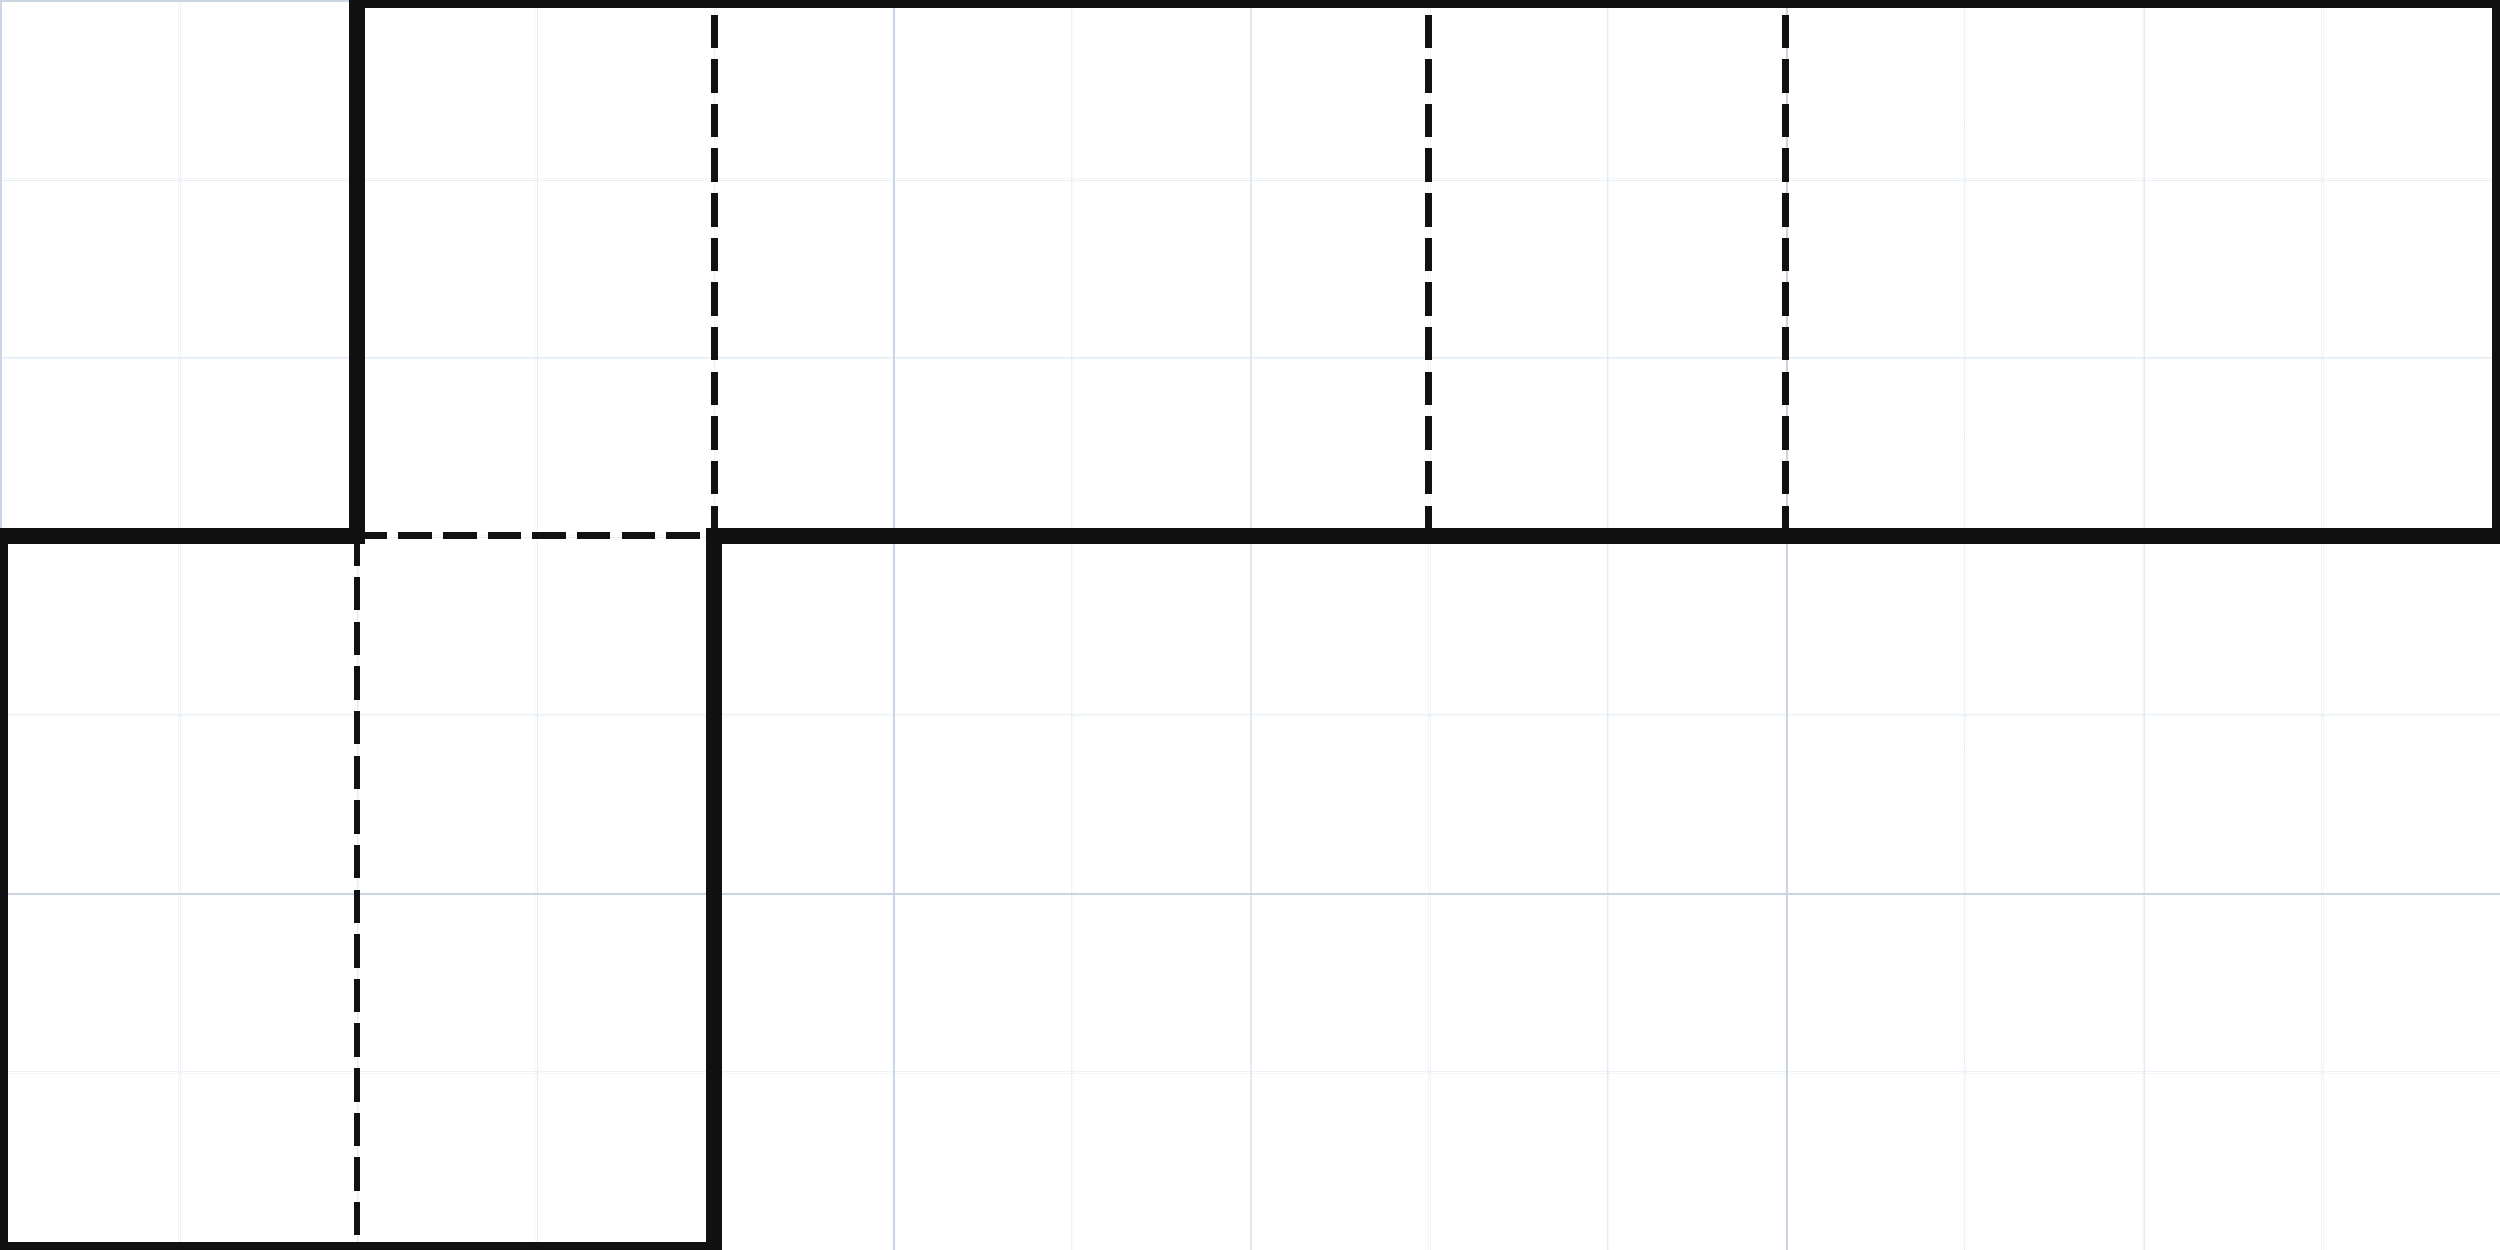
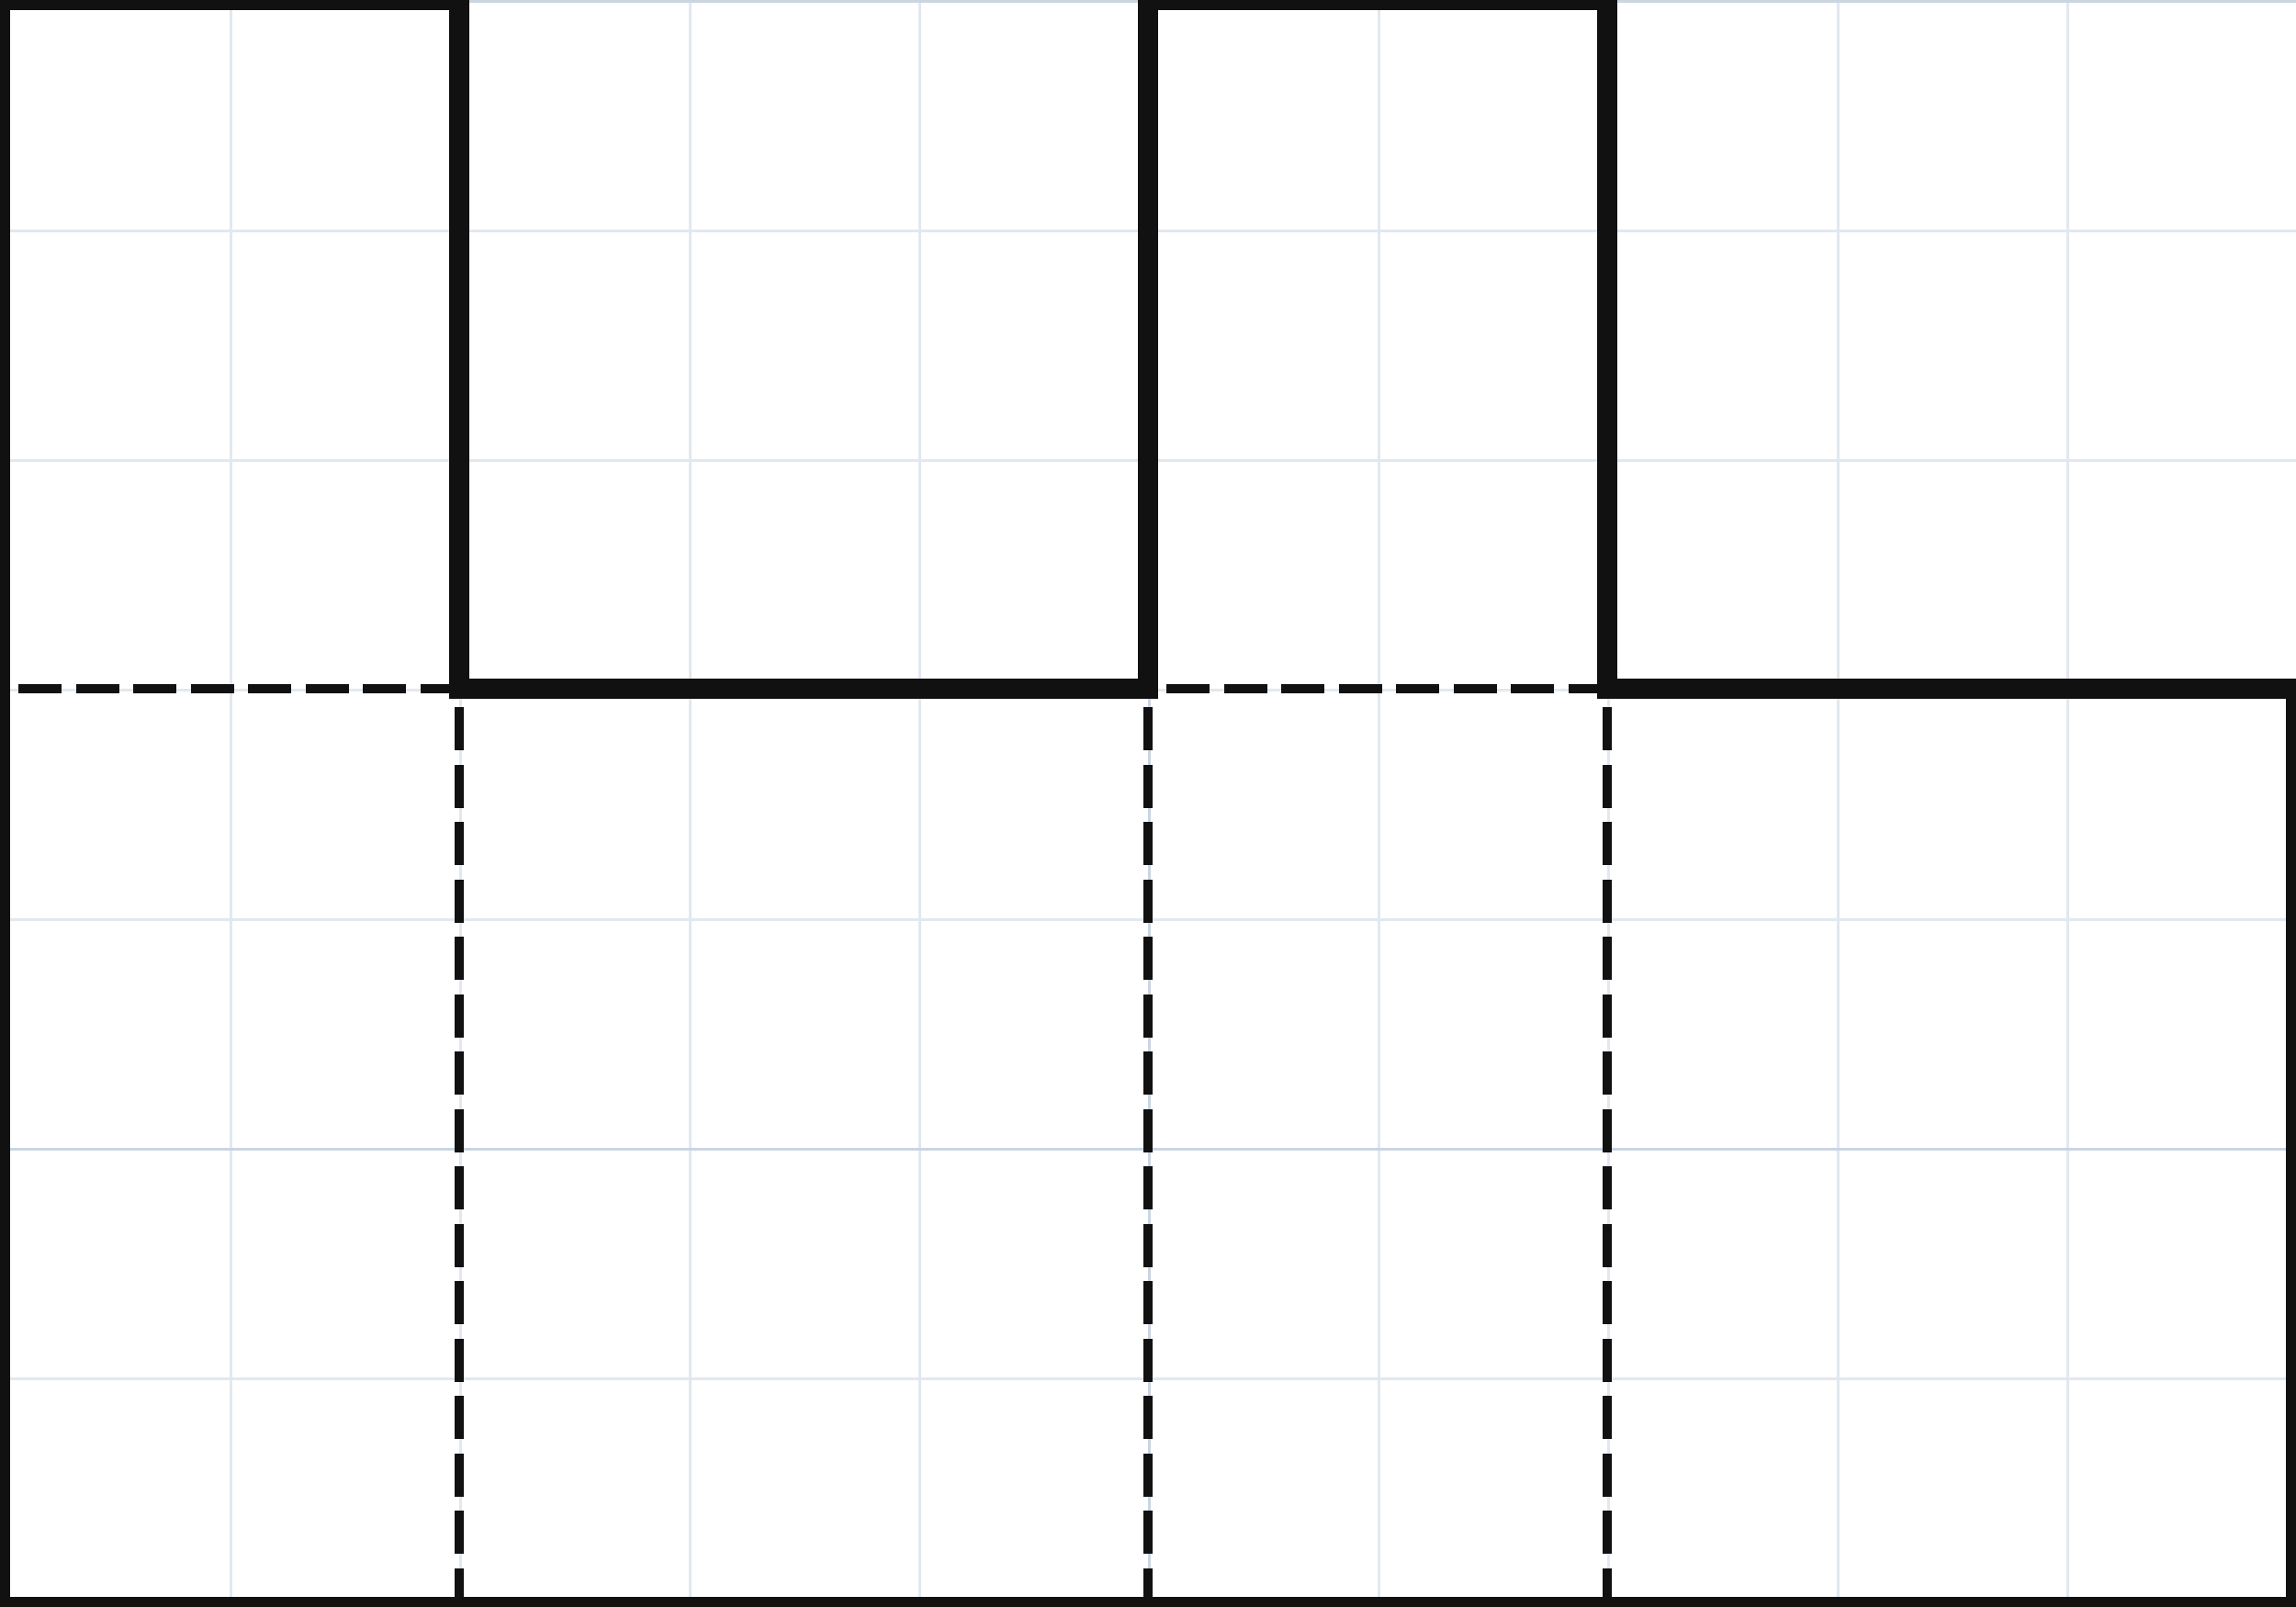
- <svg xmlns="http://www.w3.org/2000/svg" width="560" height="280" viewBox="0 0 560 280" shape-rendering="crispEdges">
+ <svg xmlns="http://www.w3.org/2000/svg" width="400" height="280" viewBox="0 0 400 280" shape-rendering="crispEdges">
  <defs>
    <pattern id="gridMinor" width="40" height="40" patternUnits="userSpaceOnUse">
      <path d="M 40 0 L 0 0 0 40" fill="none" stroke="#e2e8f0" stroke-width="1" />
    </pattern>
    <pattern id="gridMajor" width="200" height="200" patternUnits="userSpaceOnUse">
      <path d="M 200 0 L 0 0 0 200" fill="none" stroke="#cbd5e1" stroke-width="1" />
    </pattern>
  </defs>
  <rect width="100%" height="100%" fill="white" />
  <rect width="100%" height="100%" fill="url(#gridMinor)" />
  <rect width="100%" height="100%" fill="url(#gridMajor)" />
-   <line x1="80" y1="0" x2="160" y2="0" stroke="#111111" stroke-width="3.5" stroke-linecap="square" />
-   <line x1="160" y1="120" x2="160" y2="0" stroke="#111111" stroke-width="1.5" stroke-linecap="square" stroke-dasharray="6 4" />
-   <line x1="80" y1="120" x2="160" y2="120" stroke="#111111" stroke-width="1.5" stroke-linecap="square" stroke-dasharray="6 4" />
-   <line x1="80" y1="120" x2="80" y2="0" stroke="#111111" stroke-width="3.5" stroke-linecap="square" />
-   <line x1="160" y1="0" x2="320" y2="0" stroke="#111111" stroke-width="3.5" stroke-linecap="square" />
-   <line x1="320" y1="120" x2="320" y2="0" stroke="#111111" stroke-width="1.5" stroke-linecap="square" stroke-dasharray="6 4" />
-   <line x1="320" y1="120" x2="160" y2="120" stroke="#111111" stroke-width="3.5" stroke-linecap="square" />
-   <line x1="320" y1="0" x2="400" y2="0" stroke="#111111" stroke-width="3.5" stroke-linecap="square" />
-   <line x1="400" y1="120" x2="400" y2="0" stroke="#111111" stroke-width="1.5" stroke-linecap="square" stroke-dasharray="6 4" />
-   <line x1="400" y1="120" x2="320" y2="120" stroke="#111111" stroke-width="3.5" stroke-linecap="square" />
-   <line x1="400" y1="0" x2="560" y2="0" stroke="#111111" stroke-width="3.5" stroke-linecap="square" />
-   <line x1="560" y1="0" x2="560" y2="120" stroke="#111111" stroke-width="3.5" stroke-linecap="square" />
-   <line x1="560" y1="120" x2="400" y2="120" stroke="#111111" stroke-width="3.5" stroke-linecap="square" />
-   <line x1="160" y1="120" x2="160" y2="280" stroke="#111111" stroke-width="3.5" stroke-linecap="square" />
-   <line x1="160" y1="280" x2="80" y2="280" stroke="#111111" stroke-width="3.5" stroke-linecap="square" />
-   <line x1="80" y1="120" x2="80" y2="280" stroke="#111111" stroke-width="1.5" stroke-linecap="square" stroke-dasharray="6 4" />
-   <line x1="0" y1="120" x2="80" y2="120" stroke="#111111" stroke-width="3.5" stroke-linecap="square" />
+   <line x1="80" y1="120" x2="0" y2="120" stroke="#111111" stroke-width="1.5" stroke-linecap="square" stroke-dasharray="6 4" />
+   <line x1="80" y1="280" x2="80" y2="120" stroke="#111111" stroke-width="1.5" stroke-linecap="square" stroke-dasharray="6 4" />
  <line x1="80" y1="280" x2="0" y2="280" stroke="#111111" stroke-width="3.5" stroke-linecap="square" />
  <line x1="0" y1="280" x2="0" y2="120" stroke="#111111" stroke-width="3.5" stroke-linecap="square" />
+   <line x1="80" y1="120" x2="200" y2="120" stroke="#111111" stroke-width="3.5" stroke-linecap="square" />
+   <line x1="200" y1="280" x2="200" y2="120" stroke="#111111" stroke-width="1.5" stroke-linecap="square" stroke-dasharray="6 4" />
+   <line x1="200" y1="280" x2="80" y2="280" stroke="#111111" stroke-width="3.5" stroke-linecap="square" />
+   <line x1="280" y1="120" x2="200" y2="120" stroke="#111111" stroke-width="1.5" stroke-linecap="square" stroke-dasharray="6 4" />
+   <line x1="280" y1="280" x2="280" y2="120" stroke="#111111" stroke-width="1.5" stroke-linecap="square" stroke-dasharray="6 4" />
+   <line x1="280" y1="280" x2="200" y2="280" stroke="#111111" stroke-width="3.5" stroke-linecap="square" />
+   <line x1="280" y1="120" x2="400" y2="120" stroke="#111111" stroke-width="3.5" stroke-linecap="square" />
+   <line x1="400" y1="120" x2="400" y2="280" stroke="#111111" stroke-width="3.5" stroke-linecap="square" />
+   <line x1="400" y1="280" x2="280" y2="280" stroke="#111111" stroke-width="3.5" stroke-linecap="square" />
+   <line x1="0" y1="0" x2="80" y2="0" stroke="#111111" stroke-width="3.5" stroke-linecap="square" />
+   <line x1="80" y1="0" x2="80" y2="120" stroke="#111111" stroke-width="3.5" stroke-linecap="square" />
+   <line x1="0" y1="120" x2="0" y2="0" stroke="#111111" stroke-width="3.5" stroke-linecap="square" />
+   <line x1="200" y1="0" x2="280" y2="0" stroke="#111111" stroke-width="3.5" stroke-linecap="square" />
+   <line x1="280" y1="0" x2="280" y2="120" stroke="#111111" stroke-width="3.5" stroke-linecap="square" />
+   <line x1="200" y1="120" x2="200" y2="0" stroke="#111111" stroke-width="3.5" stroke-linecap="square" />
</svg>
